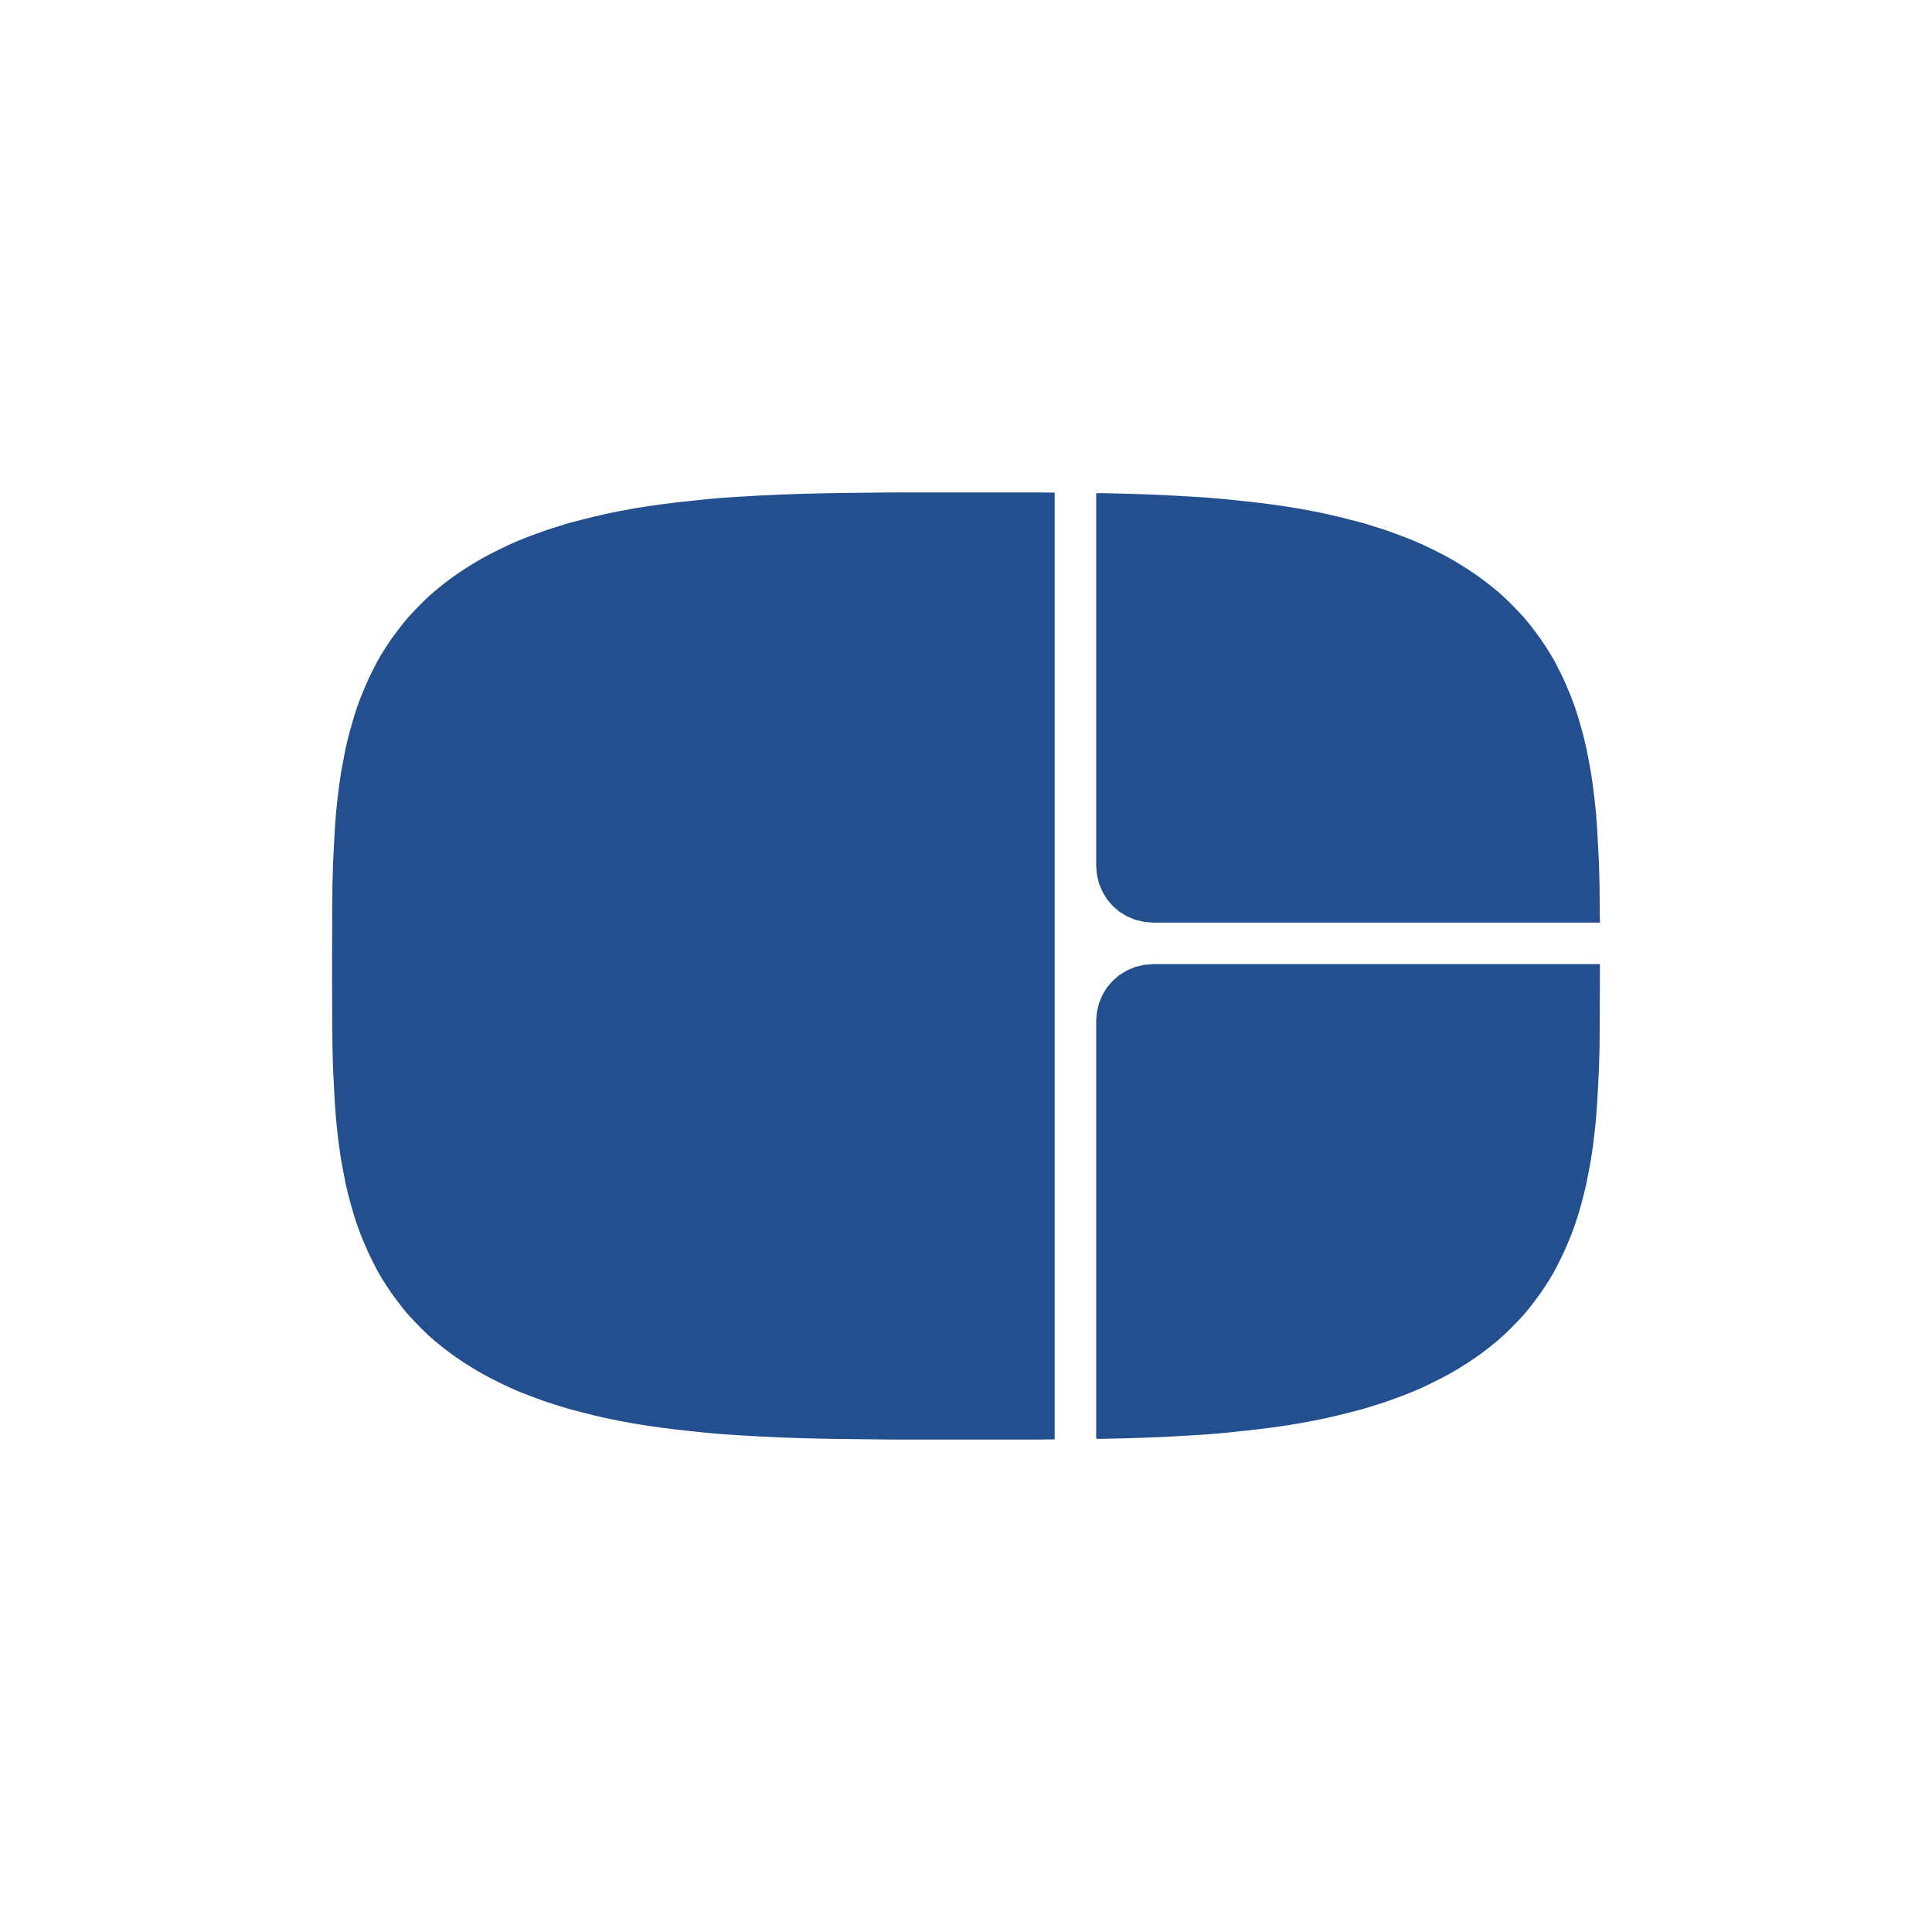
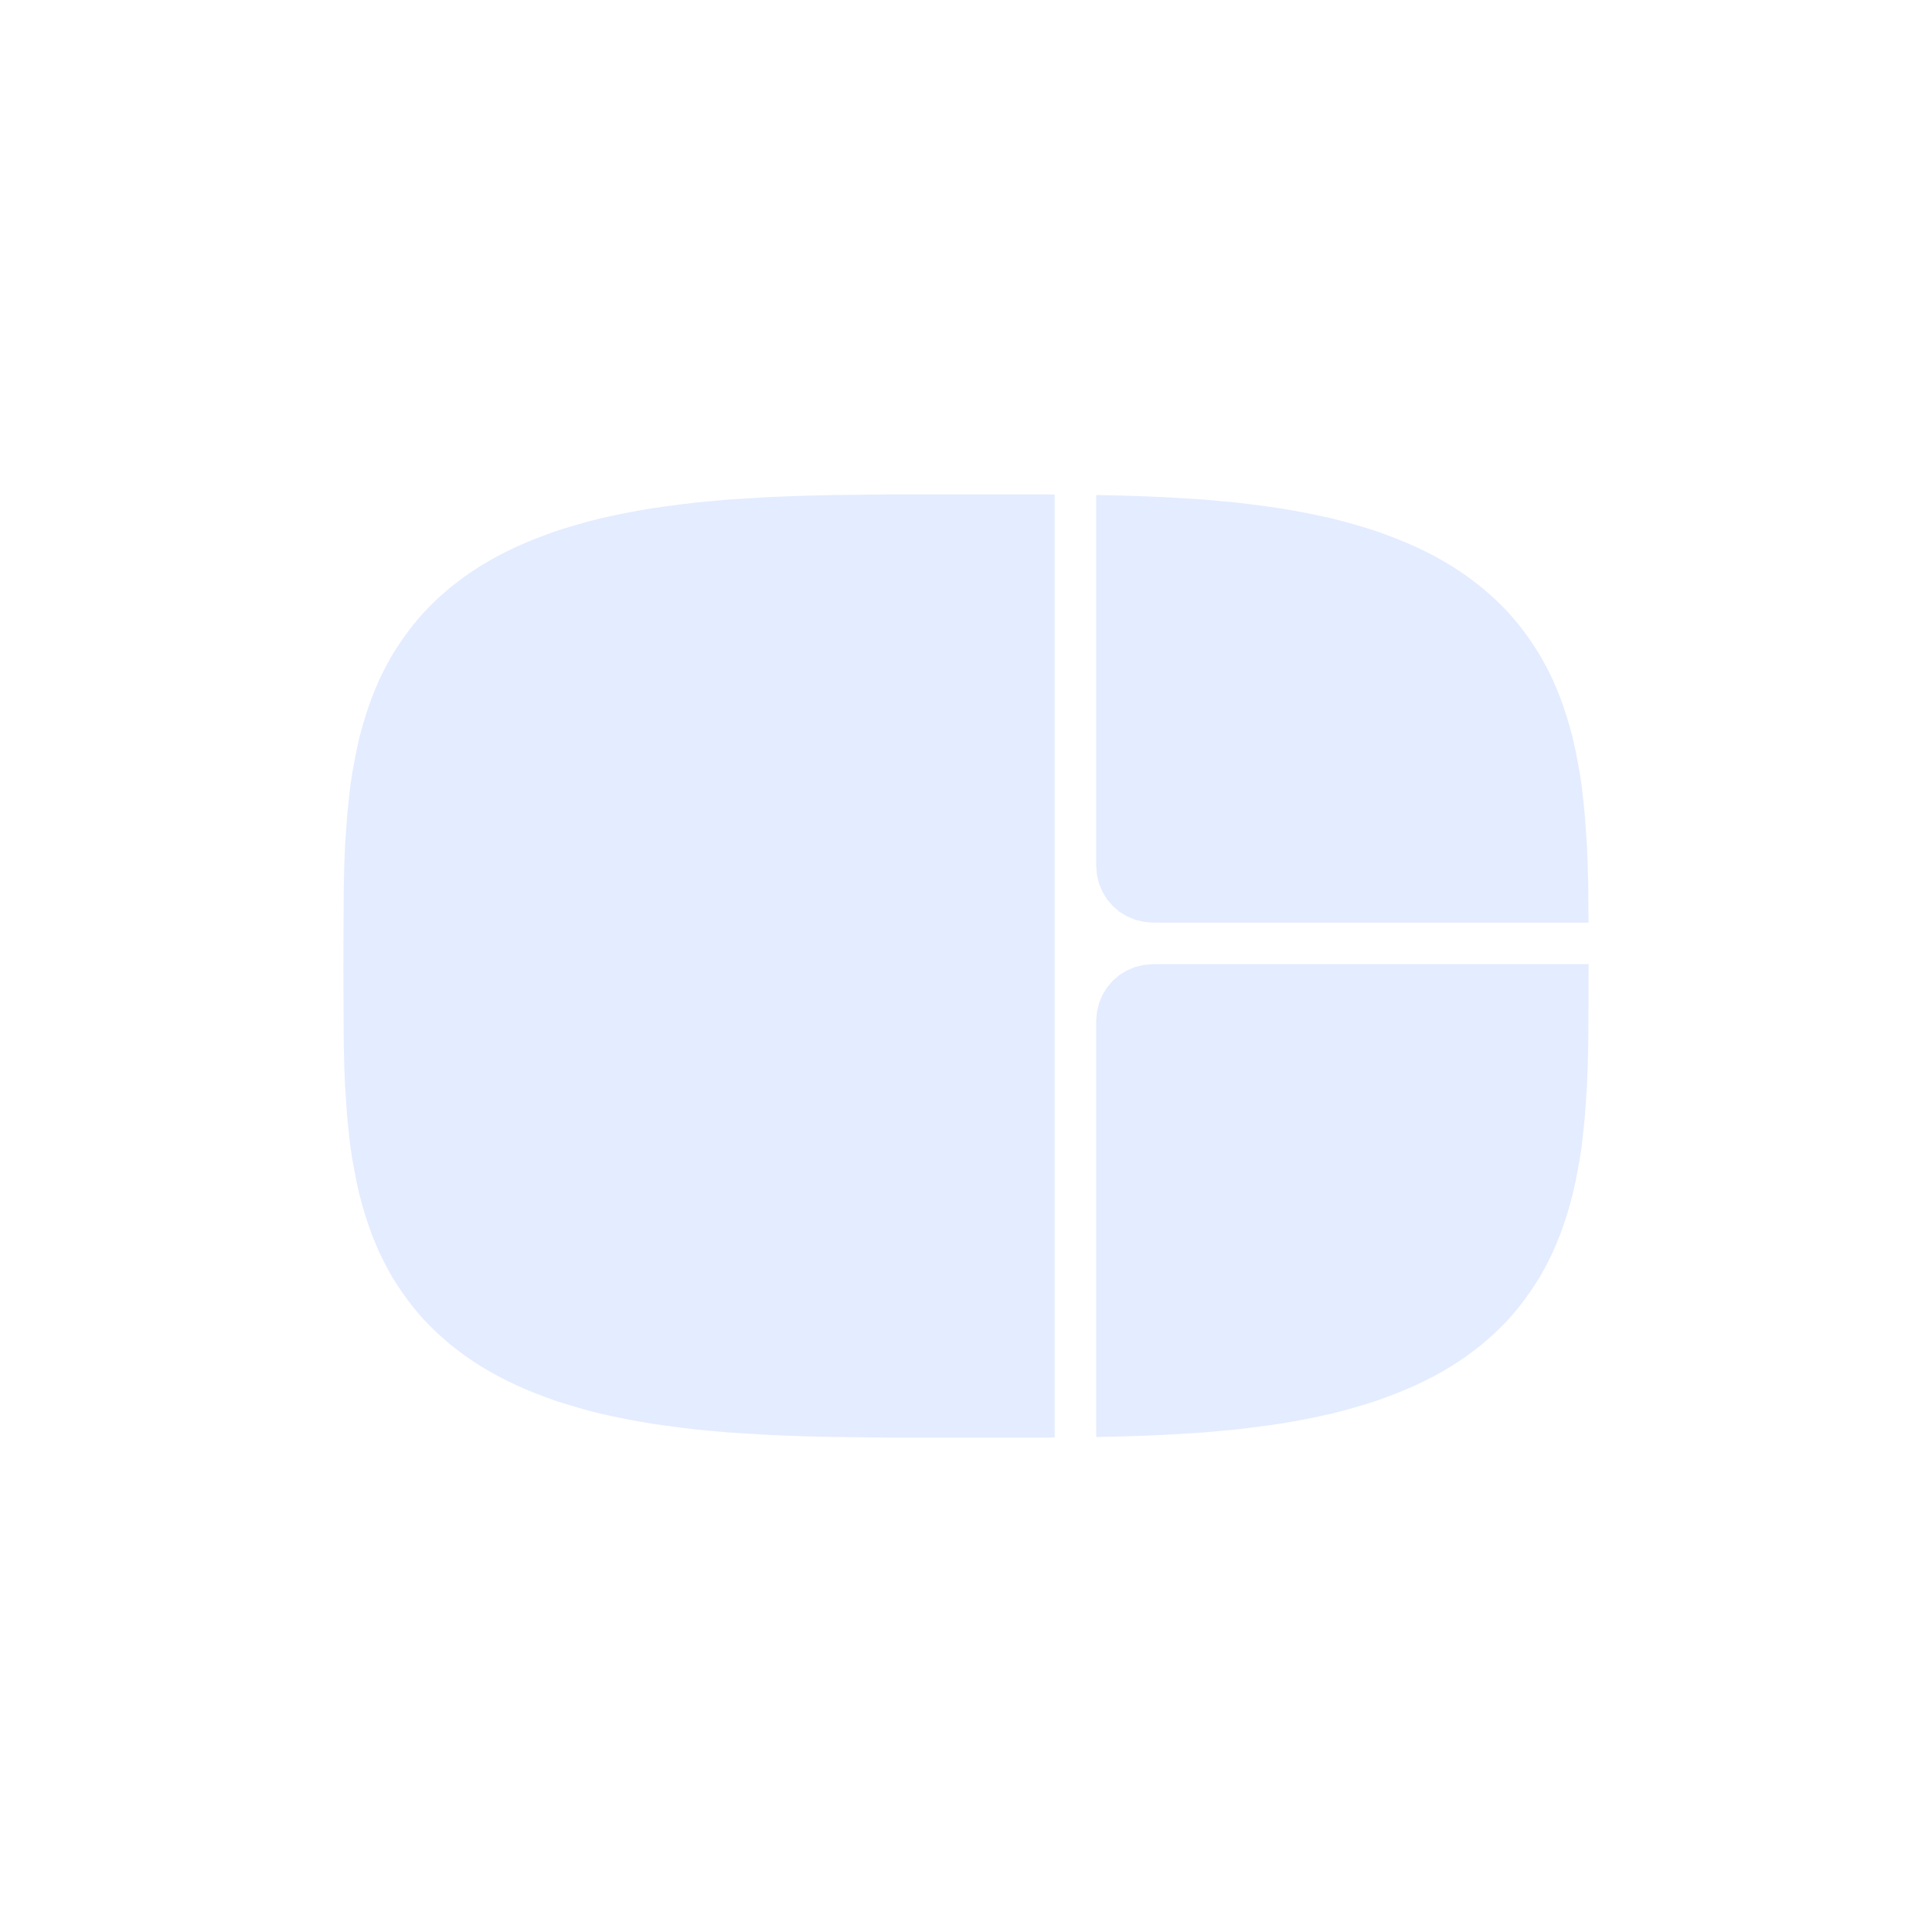
<svg xmlns="http://www.w3.org/2000/svg" width="1024" height="1024" viewBox="0 0 1024 1024">
-   <g fill="#244f8f">
-     <path d="M559.0 762.9L550.0 763.0L512.0 763.0L474.0 763.0L455.0 762.8L439.6 762.6L426.3 762.3L414.3 761.9L403.3 761.4L393.1 760.8L383.5 760.2L374.4 759.4L365.8 758.5L357.6 757.6L349.7 756.6L342.1 755.5L334.8 754.3L327.8 753.0L321.0 751.6L314.5 750.1L308.2 748.5L302.0 746.9L296.1 745.1L290.4 743.3L284.8 741.3L279.4 739.3L274.2 737.2L269.2 735.0L264.3 732.6L259.5 730.2L254.9 727.7L250.5 725.1L246.2 722.4L242.0 719.6L238.0 716.7L234.1 713.7L230.3 710.6L226.7 707.4L223.2 704.0L219.9 700.6L216.6 697.1L213.5 693.4L210.6 689.6L207.7 685.7L205.0 681.7L202.4 677.6L199.9 673.3L197.6 668.8L195.4 664.3L193.3 659.5L191.3 654.7L189.4 649.6L187.7 644.4L186.1 638.9L184.6 633.3L183.2 627.4L182.0 621.2L180.8 614.8L179.8 608.0L178.9 600.8L178.1 593.2L177.5 585.0L177.0 576.0L176.5 566.1L176.2 554.6L176.1 540.4L176.0 512.0L176.1 483.6L176.2 469.4L176.5 457.9L177.0 448.0L177.5 439.0L178.1 430.8L178.9 423.2L179.8 416.0L180.8 409.2L182.0 402.8L183.2 396.6L184.6 390.7L186.1 385.1L187.7 379.6L189.4 374.4L191.3 369.3L193.3 364.5L195.4 359.7L197.6 355.2L199.9 350.7L202.4 346.4L205.0 342.3L207.7 338.3L210.6 334.4L213.5 330.6L216.6 326.9L219.9 323.4L223.2 320.0L226.7 316.6L230.3 313.4L234.1 310.3L238.0 307.3L242.0 304.4L246.2 301.6L250.5 298.9L254.9 296.3L259.5 293.8L264.3 291.4L269.2 289.0L274.2 286.8L279.4 284.7L284.8 282.7L290.4 280.7L296.1 278.9L302.0 277.1L308.2 275.5L314.5 273.9L321.0 272.4L327.8 271.0L334.8 269.7L342.1 268.5L349.7 267.4L357.6 266.4L365.8 265.5L374.4 264.6L383.5 263.8L393.1 263.2L403.3 262.6L414.3 262.1L426.3 261.7L439.6 261.4L455.0 261.2L474.0 261.0L512.0 261.0L550.0 261.0L559.0 261.1Z" />
-     <path d="M848.0 489.0L611.0 489.0L606.3 488.6L601.7 487.5L597.4 485.7L593.4 483.3L589.8 480.2L586.7 476.6L584.3 472.6L582.5 468.3L581.4 463.7L581.0 459.0L581.0 261.4L584.4 261.4L597.7 261.7L609.7 262.1L620.7 262.6L630.9 263.2L640.5 263.8L649.6 264.6L658.2 265.5L666.4 266.4L674.3 267.4L681.9 268.5L689.2 269.7L696.2 271.0L703.0 272.4L709.5 273.9L715.8 275.5L722.0 277.1L727.9 278.9L733.6 280.7L739.2 282.7L744.6 284.7L749.8 286.8L754.8 289.0L759.7 291.4L764.5 293.8L769.1 296.3L773.5 298.9L777.8 301.6L782.0 304.4L786.0 307.3L789.9 310.3L793.7 313.4L797.3 316.6L800.8 320.0L804.1 323.4L807.4 326.9L810.5 330.6L813.4 334.4L816.3 338.3L819.0 342.3L821.6 346.4L824.1 350.7L826.4 355.2L828.6 359.7L830.7 364.5L832.7 369.3L834.6 374.4L836.3 379.6L837.9 385.1L839.4 390.7L840.8 396.6L842.0 402.8L843.2 409.2L844.2 416.0L845.1 423.2L845.9 430.8L846.5 439.0L847.0 448.0L847.5 457.9L847.8 469.4L847.9 483.6Z" />
-     <path d="M581.0 541.0L581.4 536.3L582.5 531.7L584.3 527.4L586.7 523.4L589.8 519.8L593.4 516.7L597.4 514.3L601.7 512.5L606.3 511.4L611.0 511.0L848.0 511.0L848.0 512.0L847.9 540.4L847.8 554.6L847.5 566.1L847.0 576.0L846.5 585.0L845.9 593.2L845.1 600.8L844.2 608.0L843.2 614.8L842.0 621.2L840.8 627.4L839.4 633.3L837.9 638.9L836.3 644.4L834.6 649.6L832.7 654.7L830.7 659.5L828.6 664.3L826.4 668.8L824.1 673.3L821.6 677.6L819.0 681.7L816.3 685.7L813.4 689.6L810.5 693.4L807.4 697.1L804.1 700.6L800.8 704.0L797.3 707.4L793.7 710.6L789.9 713.7L786.0 716.7L782.0 719.6L777.8 722.4L773.5 725.1L769.1 727.7L764.5 730.2L759.7 732.6L754.8 735.0L749.8 737.2L744.6 739.3L739.2 741.3L733.6 743.3L727.9 745.1L722.0 746.9L715.8 748.5L709.5 750.1L703.0 751.6L696.2 753.0L689.2 754.3L681.9 755.5L674.3 756.6L666.4 757.6L658.2 758.5L649.6 759.4L640.5 760.2L630.9 760.8L620.7 761.4L609.7 761.9L597.7 762.3L584.4 762.6L581.0 762.6Z" />
+   <g fill="#e4ecff">
+     <path d="M559.0 761.9L549.3 762.0L512.0 762.0L474.7 762.0L456.0 761.8L440.9 761.6L427.8 761.3L416.1 760.9L405.3 760.4L395.2 759.8L385.8 759.2L376.9 758.4L368.4 757.6L360.3 756.6L352.6 755.6L345.1 754.5L338.0 753.3L331.1 752.0L324.4 750.6L318.0 749.2L311.8 747.6L305.8 745.9L300.0 744.2L294.3 742.4L288.9 740.4L283.6 738.4L278.5 736.3L273.5 734.1L268.7 731.8L264.0 729.4L259.5 726.9L255.1 724.3L250.9 721.6L246.8 718.8L242.9 715.9L239.0 712.9L235.4 709.8L231.8 706.6L228.4 703.3L225.1 699.9L221.9 696.3L218.9 692.7L216.0 688.9L213.2 685.0L210.5 681.0L207.9 676.9L205.5 672.6L203.2 668.2L201.0 663.7L199.0 659.0L197.0 654.1L195.2 649.0L193.5 643.8L191.9 638.4L190.4 632.8L189.1 626.9L187.9 620.8L186.7 614.3L185.7 607.6L184.9 600.5L184.1 592.8L183.5 584.7L182.9 575.8L182.5 565.9L182.2 554.4L182.1 540.2L182.0 512.0L182.1 483.8L182.2 469.6L182.5 458.1L182.9 448.2L183.5 439.3L184.1 431.2L184.9 423.5L185.7 416.4L186.7 409.7L187.9 403.2L189.1 397.1L190.4 391.2L191.9 385.6L193.5 380.2L195.2 375.0L197.0 369.9L199.0 365.0L201.0 360.3L203.2 355.8L205.5 351.4L207.9 347.1L210.5 343.0L213.2 339.0L216.0 335.1L218.9 331.3L221.9 327.7L225.1 324.1L228.4 320.7L231.8 317.4L235.4 314.2L239.0 311.1L242.9 308.1L246.8 305.2L250.9 302.4L255.1 299.7L259.5 297.1L264.0 294.6L268.7 292.2L273.5 289.9L278.5 287.7L283.6 285.6L288.9 283.6L294.3 281.6L300.0 279.8L305.8 278.1L311.8 276.4L318.0 274.8L324.4 273.4L331.1 272.0L338.0 270.7L345.1 269.5L352.6 268.4L360.3 267.4L368.4 266.4L376.9 265.6L385.8 264.8L395.2 264.2L405.3 263.6L416.1 263.1L427.8 262.7L440.9 262.4L456.0 262.2L474.7 262.0L512.0 262.0L549.3 262.0L559.0 262.1Z" />
+     <path d="M842.0 489.0L611.0 489.0L606.3 488.6L601.7 487.5L597.4 485.7L593.4 483.3L589.8 480.2L586.7 476.6L584.3 472.6L582.5 468.3L581.4 463.7L581.0 459.0L581.0 262.4L583.1 262.4L596.2 262.7L607.9 263.1L618.7 263.6L628.8 264.2L638.2 264.8L647.1 265.6L655.6 266.4L663.7 267.4L671.4 268.4L678.9 269.5L686.0 270.7L692.9 272.0L699.6 273.4L706.0 274.8L712.2 276.4L718.2 278.1L724.0 279.8L729.7 281.6L735.1 283.6L740.4 285.6L745.5 287.7L750.5 289.9L755.3 292.2L760.0 294.6L764.5 297.1L768.9 299.7L773.1 302.4L777.2 305.2L781.1 308.1L785.0 311.1L788.6 314.2L792.2 317.4L795.6 320.7L798.9 324.1L802.1 327.7L805.1 331.3L808.0 335.1L810.8 339.0L813.5 343.0L816.1 347.1L818.5 351.4L820.8 355.8L823.0 360.3L825.0 365.0L827.0 369.9L828.8 375.0L830.5 380.2L832.1 385.6L833.6 391.2L834.9 397.1L836.1 403.2L837.3 409.7L838.3 416.4L839.1 423.5L839.9 431.2L840.5 439.3L841.1 448.2L841.5 458.1L841.8 469.6L841.9 483.8Z" />
+     <path d="M581.0 541.0L581.4 536.3L582.5 531.7L584.3 527.4L586.7 523.4L589.8 519.8L593.4 516.7L597.4 514.3L601.7 512.5L606.3 511.4L611.0 511.0L842.0 511.0L842.0 512.0L841.9 540.2L841.8 554.4L841.5 565.9L841.1 575.8L840.5 584.7L839.9 592.8L839.1 600.5L838.3 607.6L837.3 614.3L836.1 620.8L834.9 626.9L833.6 632.8L832.1 638.4L830.5 643.8L828.8 649.0L827.0 654.1L825.0 659.0L823.0 663.7L820.8 668.2L818.5 672.6L816.1 676.9L813.5 681.0L810.8 685.0L808.0 688.9L805.1 692.7L802.1 696.3L798.9 699.9L795.6 703.3L792.2 706.6L788.6 709.8L785.0 712.9L781.1 715.9L777.2 718.8L773.1 721.6L768.9 724.3L764.5 726.9L760.0 729.4L755.3 731.8L750.5 734.1L745.5 736.3L740.4 738.4L735.1 740.4L729.7 742.4L724.0 744.2L718.2 745.9L712.2 747.6L706.0 749.2L699.6 750.6L692.9 752.0L686.0 753.3L678.9 754.5L671.4 755.6L663.7 756.6L655.6 757.6L647.1 758.4L638.2 759.2L628.8 759.8L618.7 760.4L607.9 760.9L596.2 761.3L583.1 761.6L581.0 761.6Z" />
  </g>
</svg>
